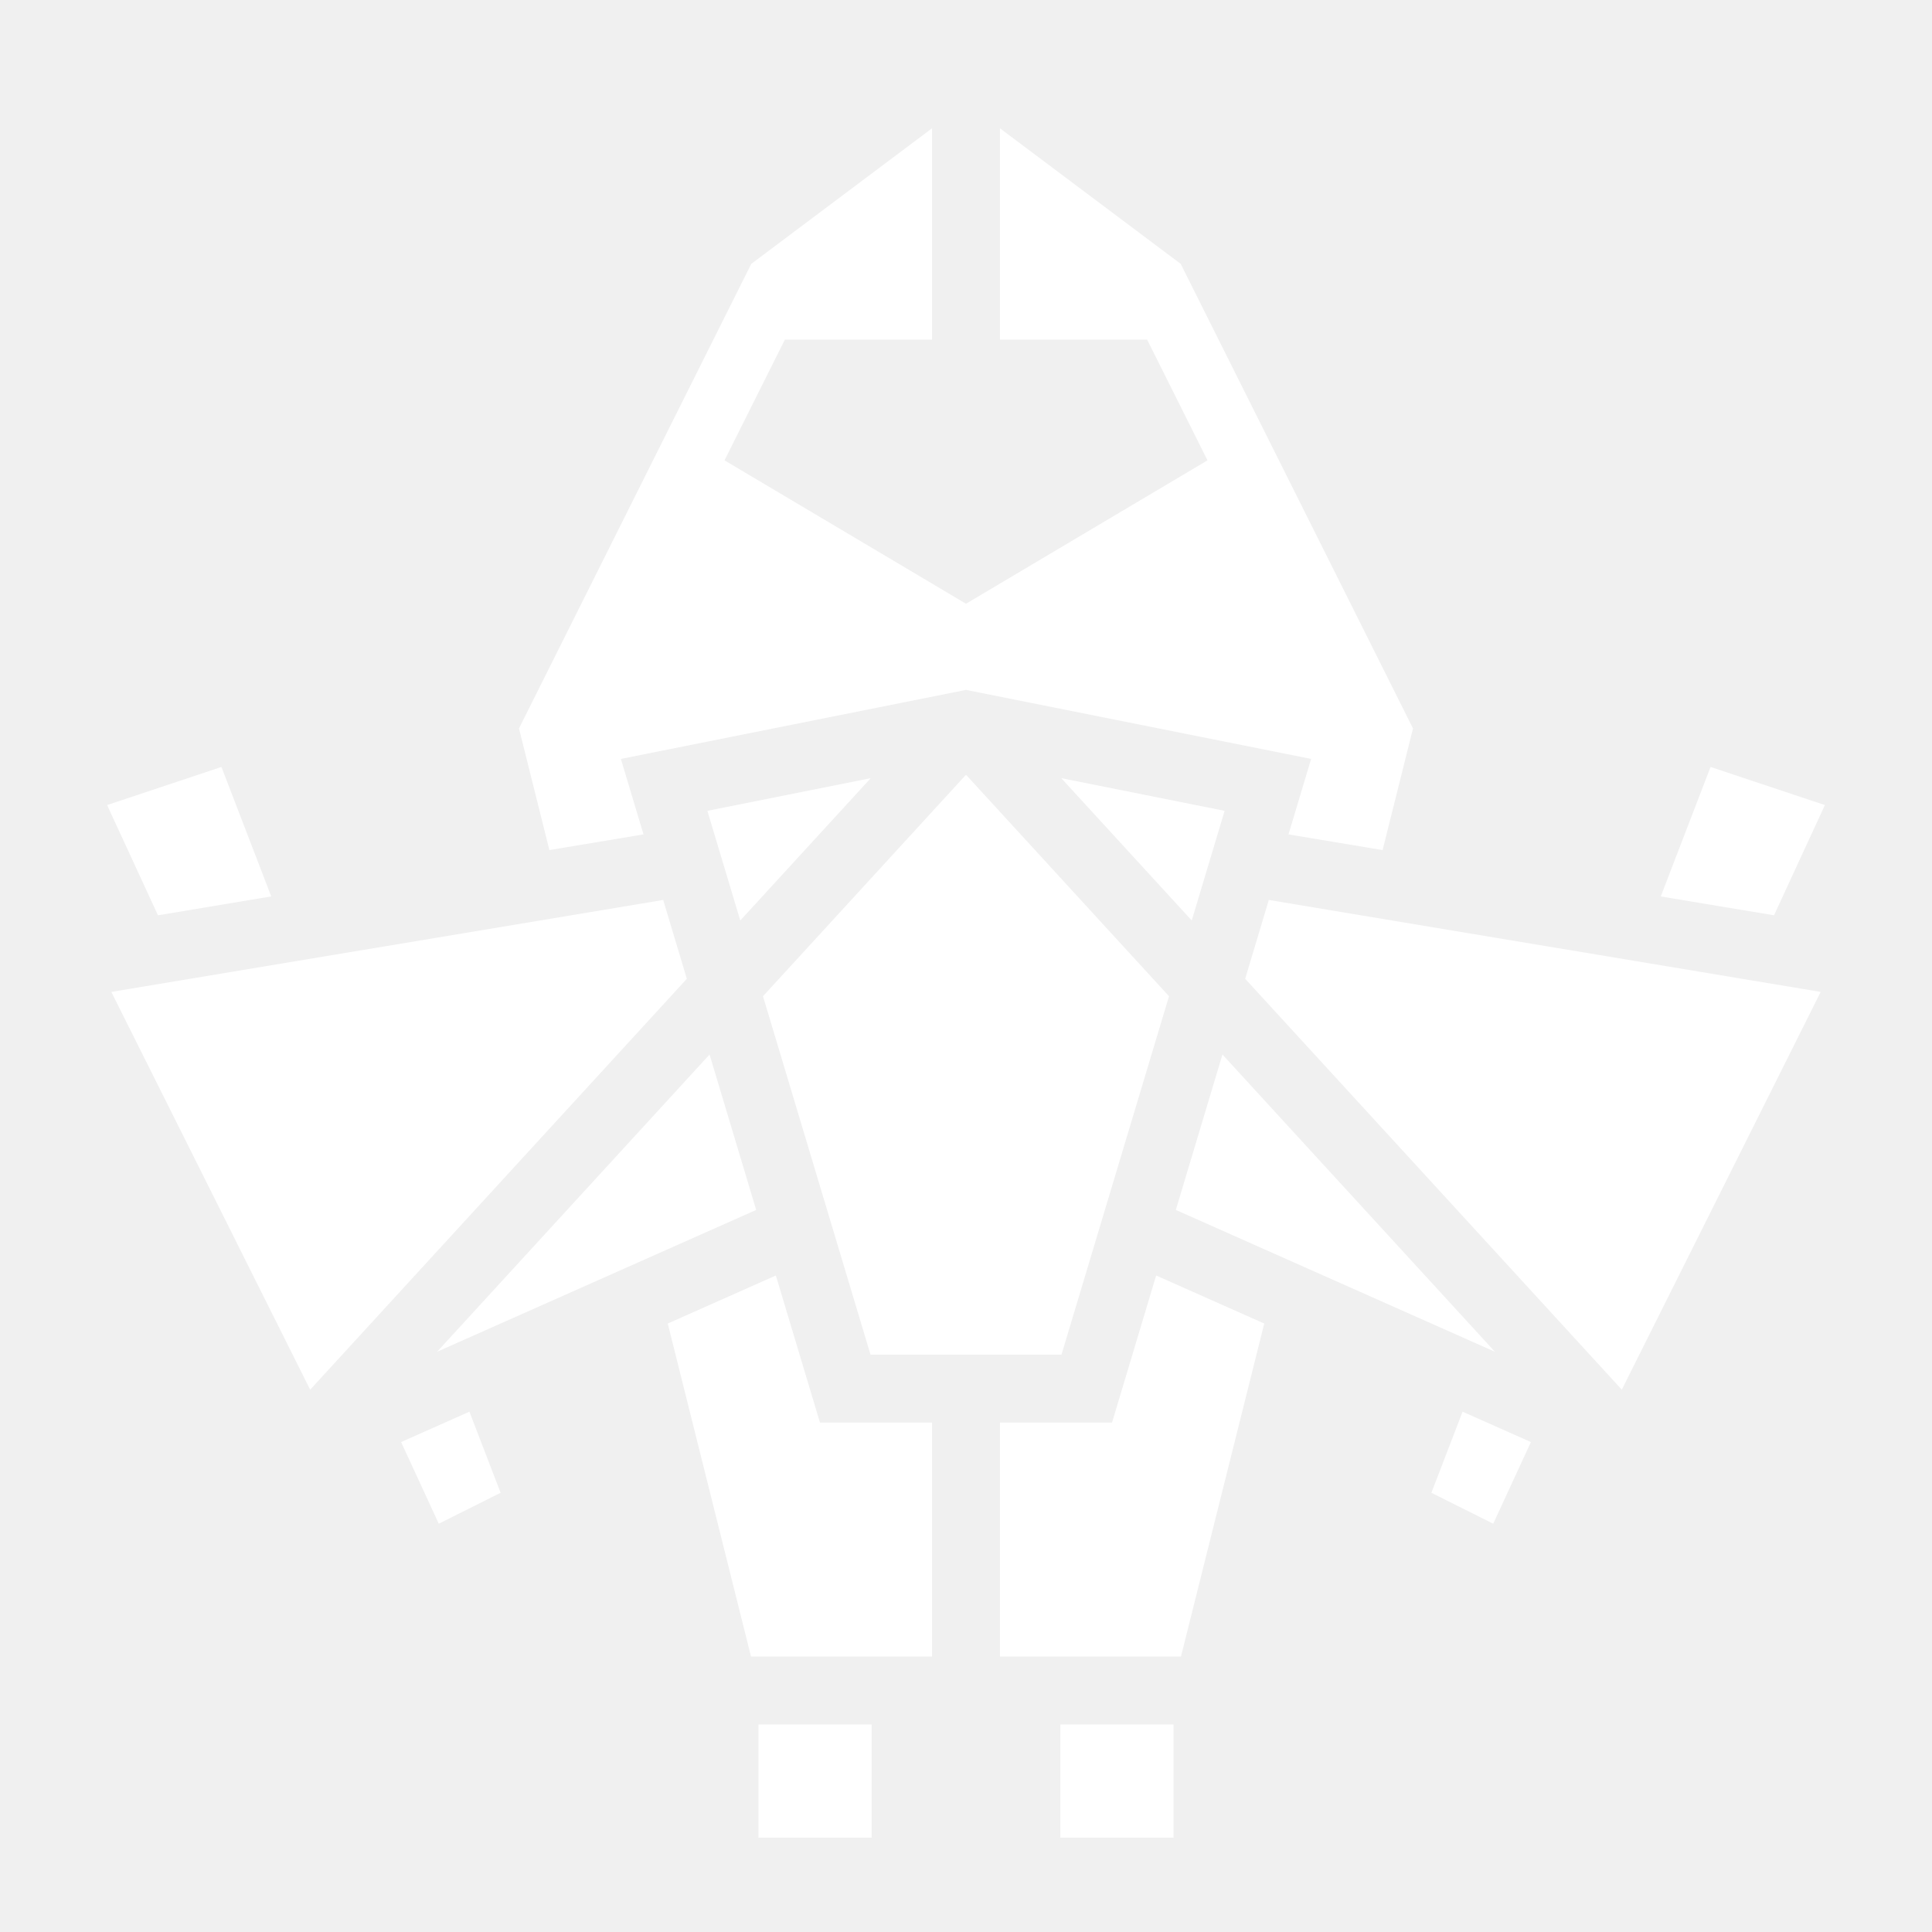
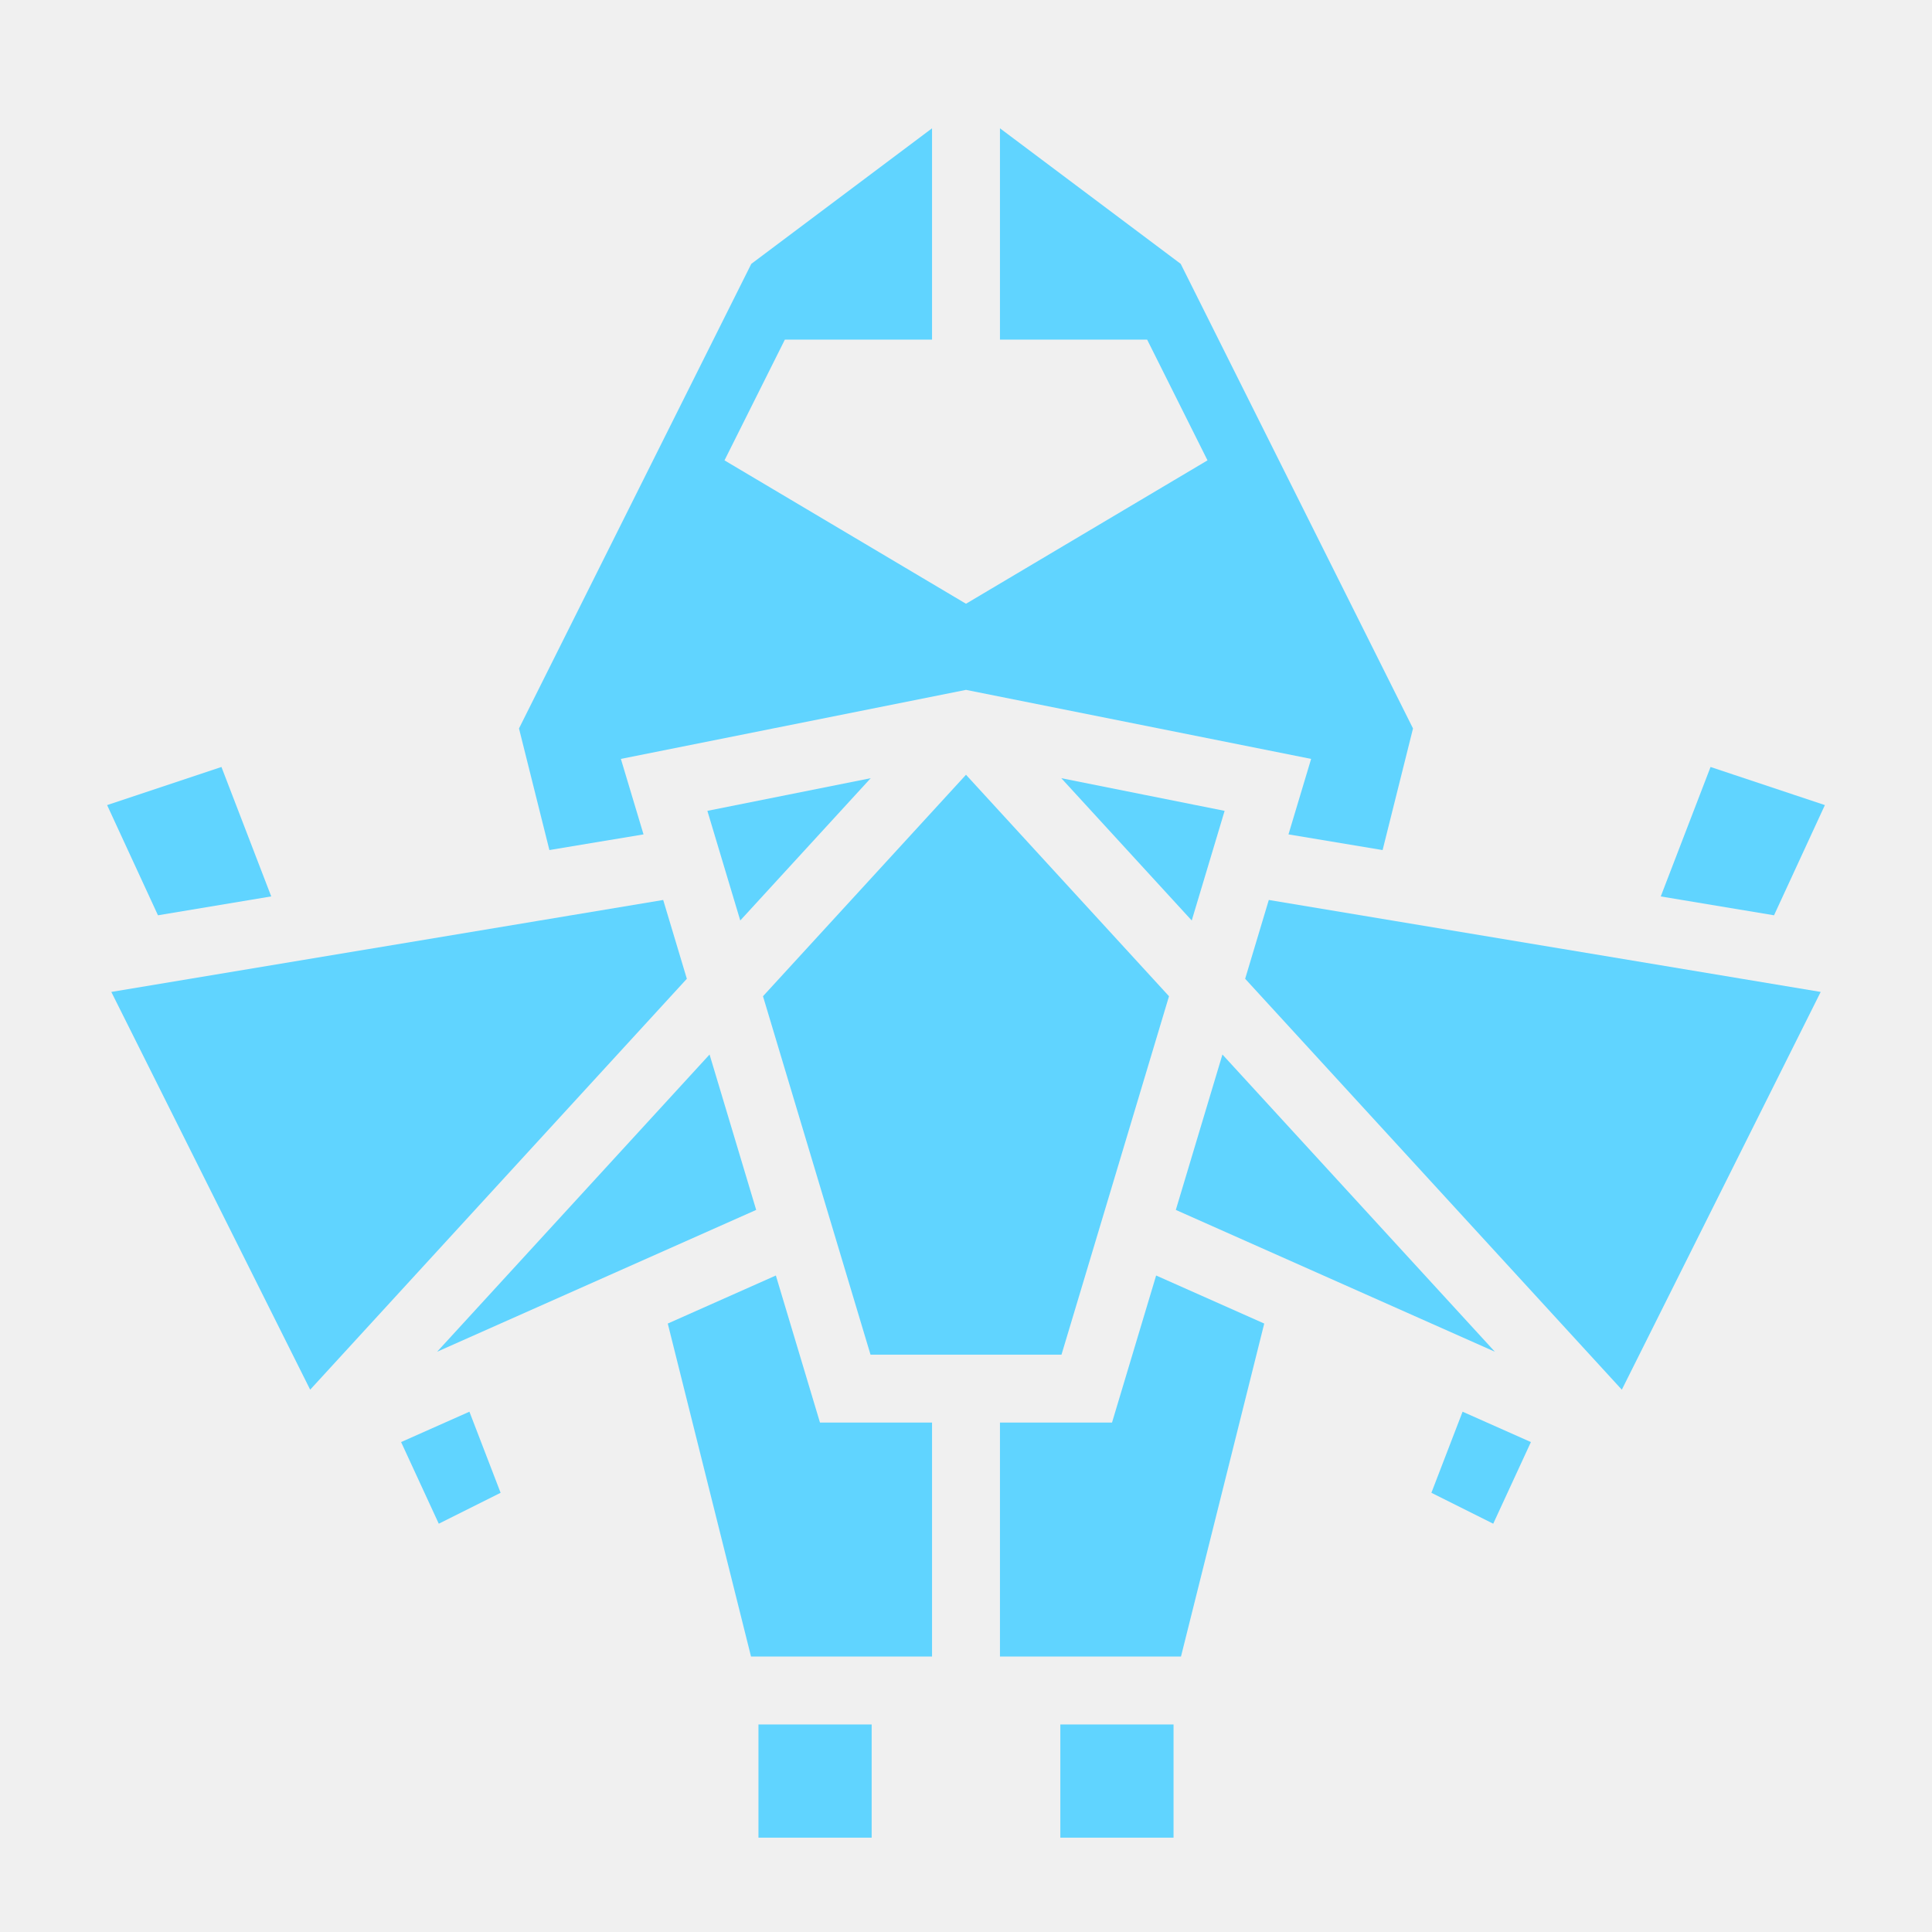
<svg xmlns="http://www.w3.org/2000/svg" width="1024" height="1024" viewBox="0 0 512 512">
-   <path fill="#ffffff" d="m265 34l47.898 35.924l61.563 123.123l-8.057 32.23l-24.943-4.158l3.16-10.533l2.842-9.473L256 182.823l-91.463 18.29l6.002 20.006l-24.943 4.156l-8.057-32.228L199.1 69.926L247 34v56h-39l-16 32l64 38l64-38l-16-32h-39zm188.313 169.258l30.3 10.101l-13.478 29.205l-30.016-5.001zm-394.626 0l13.194 34.304l-30.016 5.002l-13.478-29.205zM256 205.32l53.8 58.692L281.306 359h-50.61L202.2 264.012zm25.254.909l43.283 8.658l-8.715 29.052zm-50.508.002l-34.568 37.709l-8.715-29.053zm105.5 32.267L482.5 262.873L429.799 368.28L329.98 259.385zm-160.492 0l6.266 20.887L82.2 368.279L29.5 262.873zm148.205 40.96l72.201 78.765l-84.556-37.582zm-135.918 0l12.355 41.183l-84.556 37.582zm118.348 58.564l28.646 12.732L312.973 439H265v-62h29.695zm-100.778 0L217.305 377H247v62h-47.973l-22.062-88.246zM387.6 374.115l18.105 8.047l-9.984 21.635l-16.387-8.193zm-263.2 0l8.266 21.489l-16.387 8.193l-9.984-21.635zM311 457v30h-30v-30zm-80 0v30h-30v-30z" />
+   <path fill="#60d4ff" d="m265 34l47.898 35.924l61.563 123.123l-8.057 32.23l-24.943-4.158l3.16-10.533l2.842-9.473L256 182.823l-91.463 18.29l6.002 20.006l-24.943 4.156l-8.057-32.228L199.1 69.926L247 34v56h-39l-16 32l64 38l64-38l-16-32h-39zm188.313 169.258l30.3 10.101l-13.478 29.205l-30.016-5.001zm-394.626 0l13.194 34.304l-30.016 5.002l-13.478-29.205zM256 205.32l53.8 58.692L281.306 359h-50.61L202.2 264.012zm25.254.909l43.283 8.658l-8.715 29.052zm-50.508.002l-34.568 37.709l-8.715-29.053zm105.5 32.267L482.5 262.873L429.799 368.28L329.98 259.385zm-160.492 0l6.266 20.887L82.2 368.279L29.5 262.873zm148.205 40.96l72.201 78.765l-84.556-37.582zm-135.918 0l12.355 41.183l-84.556 37.582zm118.348 58.564l28.646 12.732L312.973 439H265v-62h29.695zm-100.778 0L217.305 377H247v62h-47.973l-22.062-88.246zM387.6 374.115l18.105 8.047l-9.984 21.635l-16.387-8.193zm-263.2 0l8.266 21.489l-16.387 8.193l-9.984-21.635zM311 457v30h-30v-30zm-80 0v30h-30v-30z" />
</svg>
